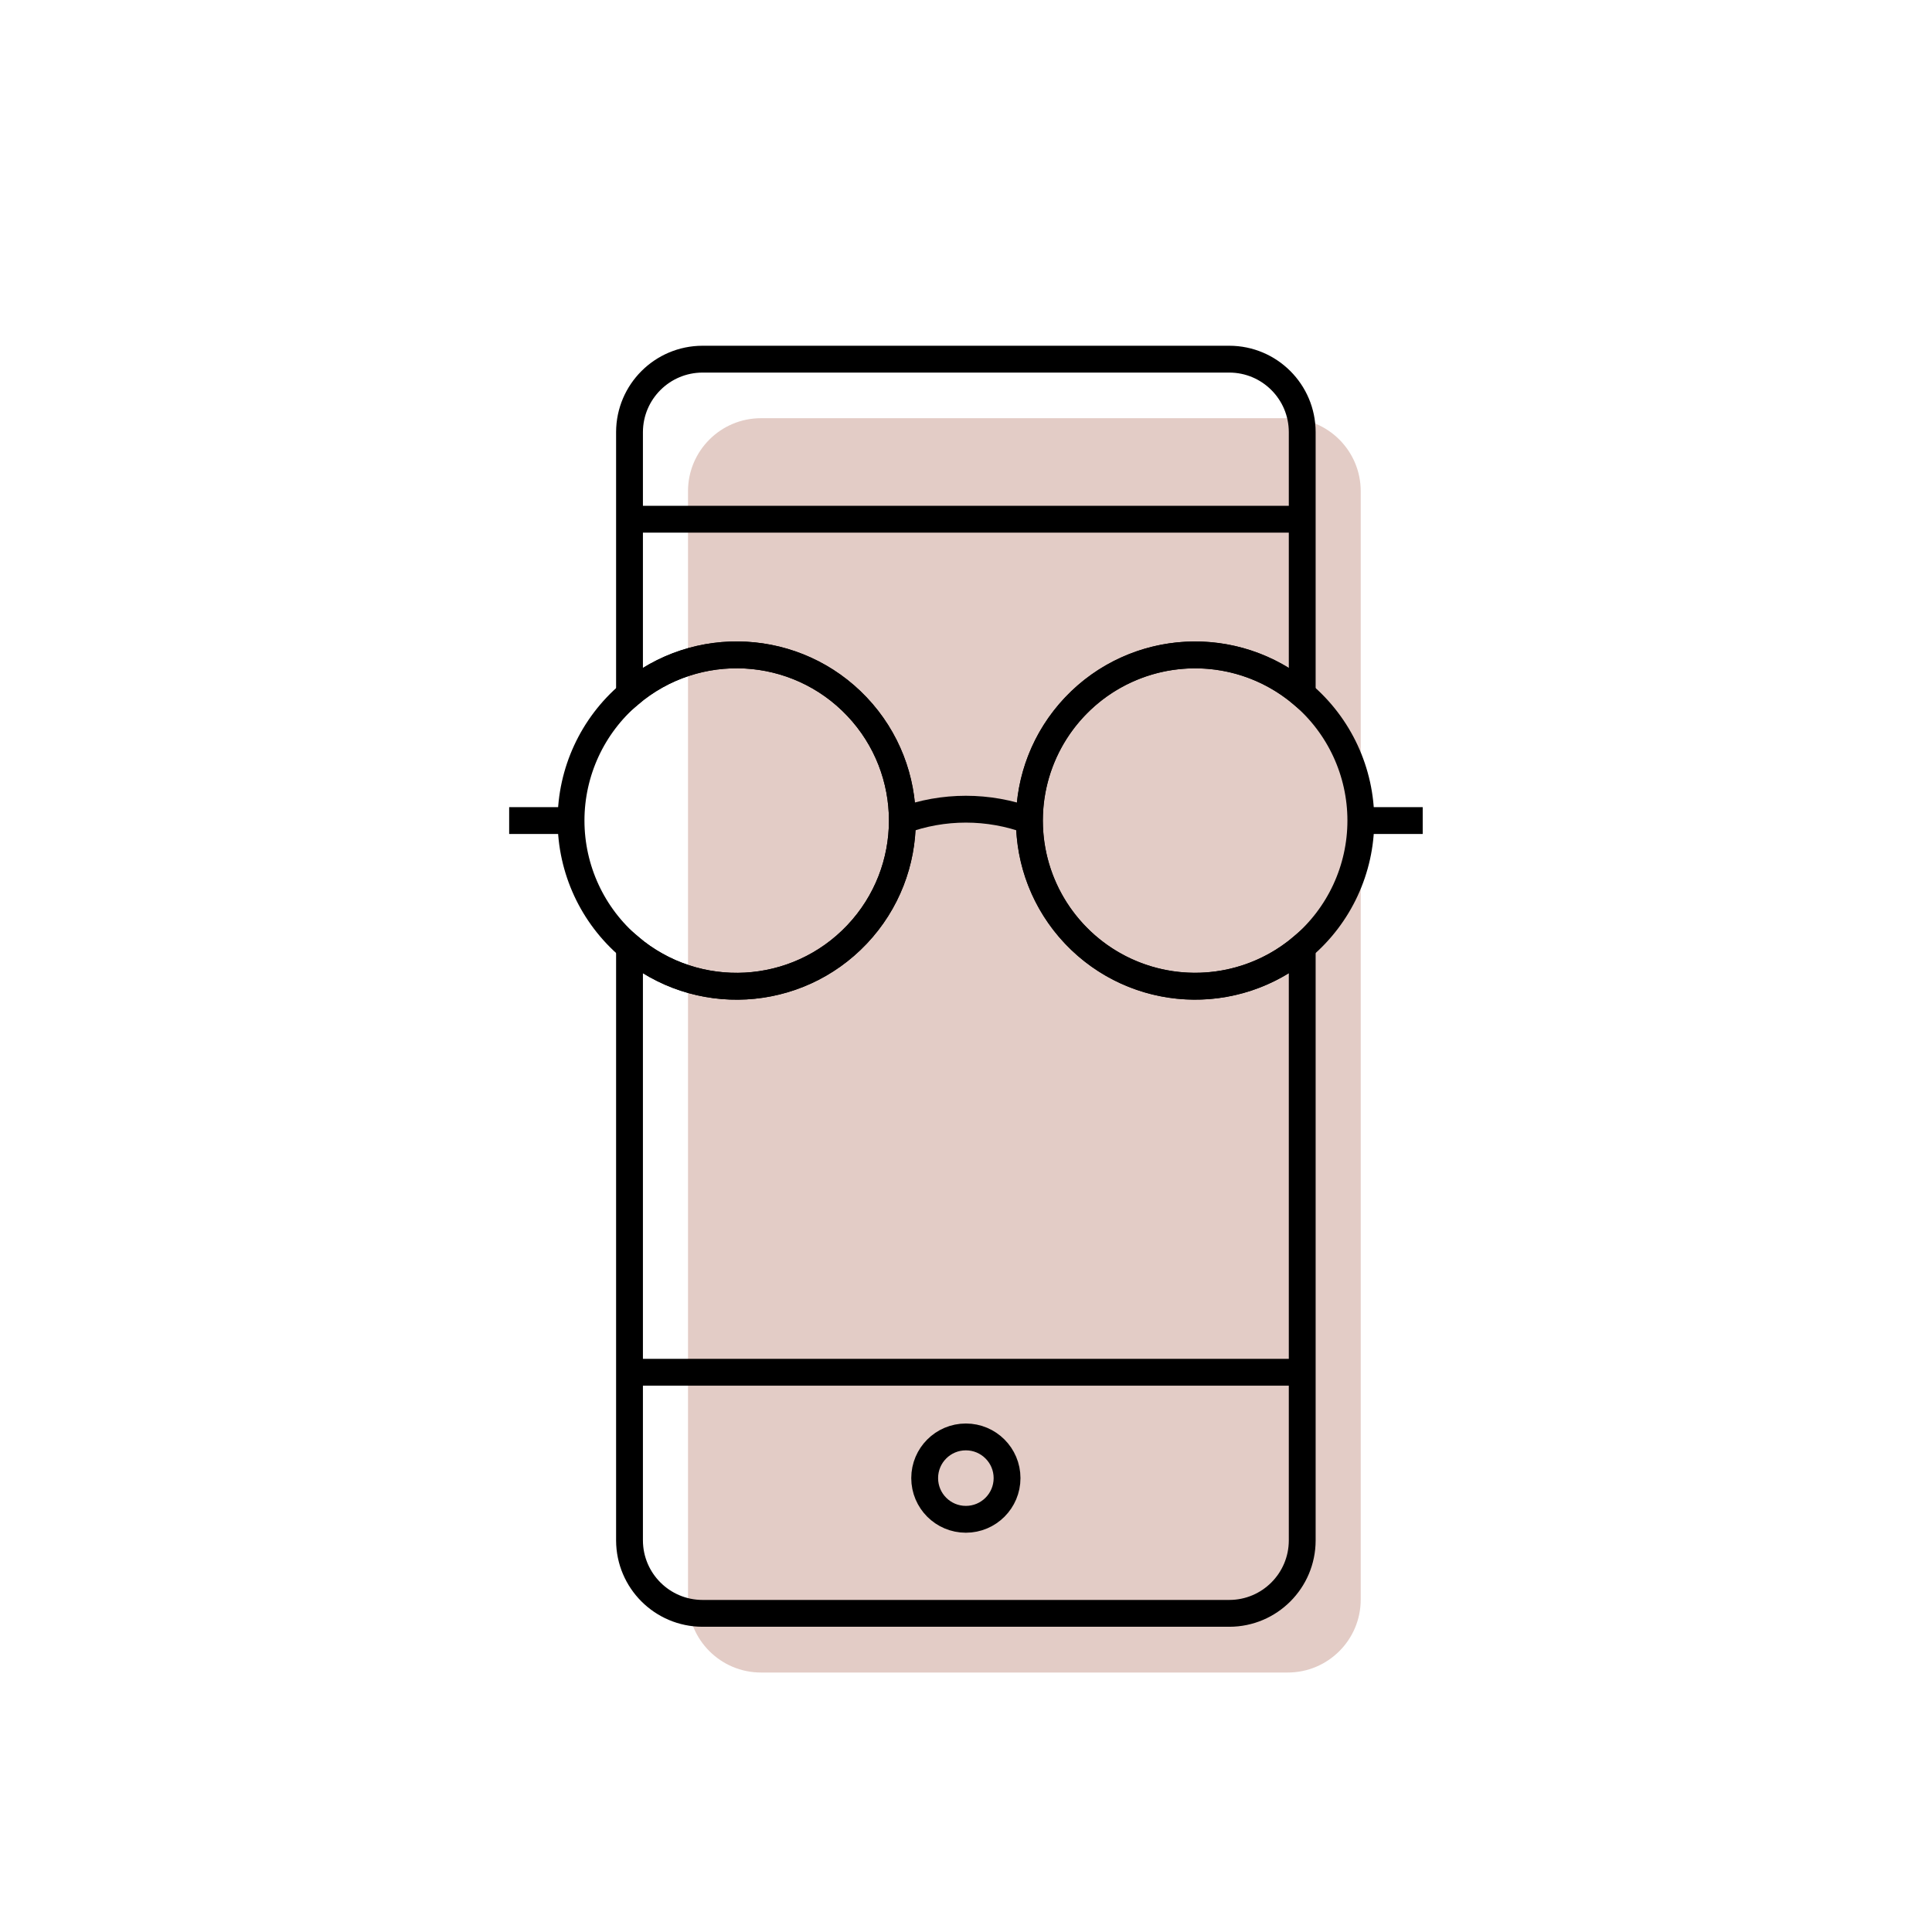
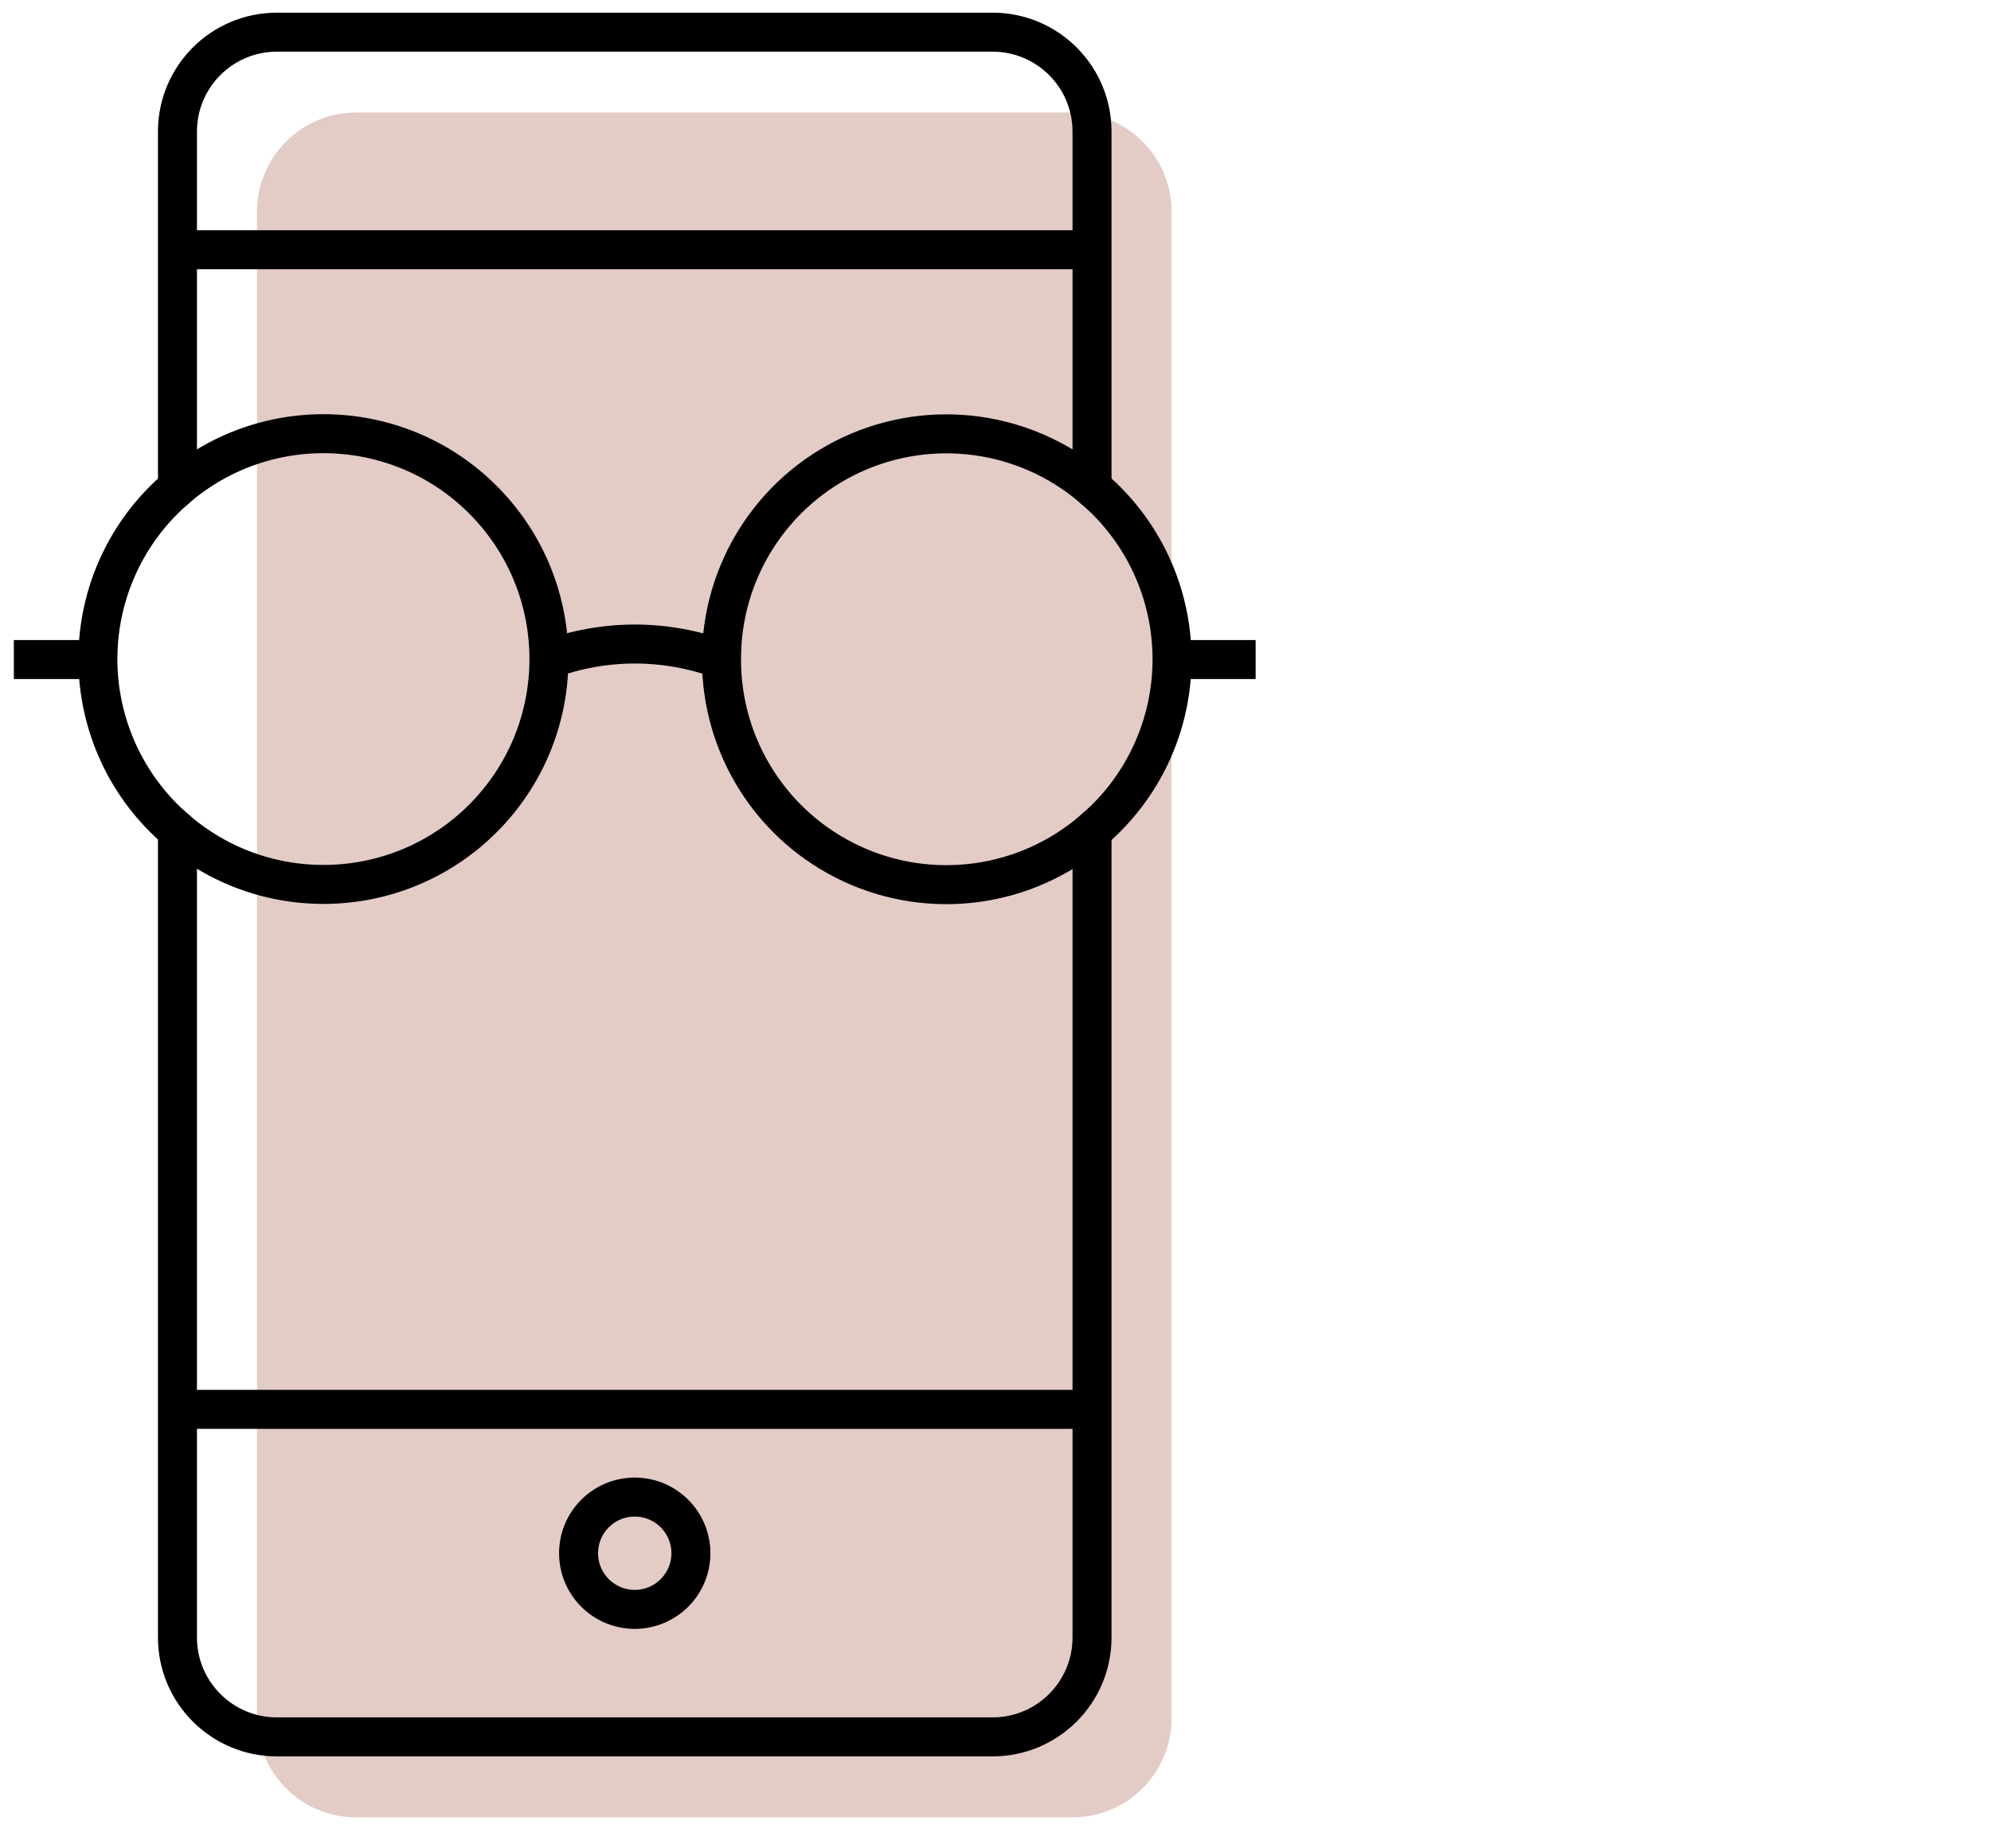
- <svg xmlns="http://www.w3.org/2000/svg" id="Layer_1" data-name="Layer 1" viewBox="0 0 144 144">
+ <svg xmlns="http://www.w3.org/2000/svg" id="Layer_1" data-name="Layer 1" viewBox="0 0 102.1 94.78">
  <defs>
-     <style>.cls-1{fill:#e3ccc6;}.cls-2{fill:none;stroke:#000;stroke-miterlimit:10;stroke-width:2px;}</style>
+     <style>.cls-1{fill:#e3ccc6;}.cls-2,.cls-3{fill:none;stroke:#000;stroke-miterlimit:10;}.cls-2{stroke-width:2px;}.cls-3{stroke-width:1.87px;}</style>
  </defs>
-   <rect class="cls-1" x="51.28" y="31.17" width="50.14" height="93.49" rx="5.44" />
-   <path class="cls-2" d="M76.73,61.16a12.35,12.35,0,0,1,20.33-9.42V32.2a5.44,5.44,0,0,0-5.43-5.43H52.36a5.45,5.45,0,0,0-5.44,5.43V51.74a12.35,12.35,0,1,1,0,18.84v44.24a5.45,5.45,0,0,0,5.44,5.43H91.63a5.44,5.44,0,0,0,5.43-5.43V70.58a12.35,12.35,0,0,1-20.33-9.42Z" />
-   <path class="cls-2" d="M46.92,51.74a12.36,12.36,0,0,0,0,18.84" />
-   <path class="cls-2" d="M46.92,70.58a12.35,12.35,0,1,0,0-18.84" />
-   <path class="cls-2" d="M97.06,70.58a12.34,12.34,0,0,0,0-18.84" />
-   <path class="cls-2" d="M97.06,51.74a12.35,12.35,0,1,0,0,18.84" />
-   <path class="cls-2" d="M67.25,61.16a13.68,13.68,0,0,1,9.48,0" />
-   <line class="cls-2" x1="42.56" y1="61.16" x2="37.95" y2="61.16" />
-   <line class="cls-2" x1="106.04" y1="61.16" x2="101.43" y2="61.16" />
-   <line class="cls-2" x1="46.92" y1="38.7" x2="97.06" y2="38.7" />
-   <line class="cls-2" x1="46.92" y1="102.28" x2="97.06" y2="102.28" />
-   <circle class="cls-2" cx="71.99" cy="110.17" r="3.07" />
+   <rect class="cls-1" x="13.18" y="5.77" width="46.9" height="87.45" rx="5.09" />
+   <path class="cls-2" d="M37,33.83A11.53,11.53,0,0,1,56,25V6.74a5.1,5.1,0,0,0-5.08-5.09H14.19A5.1,5.1,0,0,0,9.1,6.74V25a11.56,11.56,0,1,1,0,17.61V84a5.1,5.1,0,0,0,5.09,5.09H50.92A5.1,5.1,0,0,0,56,84V42.63a11.53,11.53,0,0,1-19-8.8Z" />
+   <path class="cls-2" d="M9.1,25a11.54,11.54,0,0,0,0,17.61" />
+   <path class="cls-3" d="M9.1,42.63A11.56,11.56,0,1,0,9.1,25" />
+   <path class="cls-2" d="M56,42.63A11.52,11.52,0,0,0,56,25" />
+   <path class="cls-3" d="M56,25a11.56,11.56,0,1,0,0,17.61" />
+   <path class="cls-2" d="M28.12,33.83a12.76,12.76,0,0,1,8.87,0" />
+   <line class="cls-2" x1="5.02" y1="33.83" x2="0.71" y2="33.83" />
+   <line class="cls-2" x1="64.39" y1="33.83" x2="60.09" y2="33.83" />
+   <line class="cls-2" x1="9.1" y1="12.81" x2="56" y2="12.81" />
+   <line class="cls-2" x1="9.1" y1="72.29" x2="56" y2="72.29" />
+   <circle class="cls-2" cx="32.55" cy="79.67" r="2.88" />
</svg>
